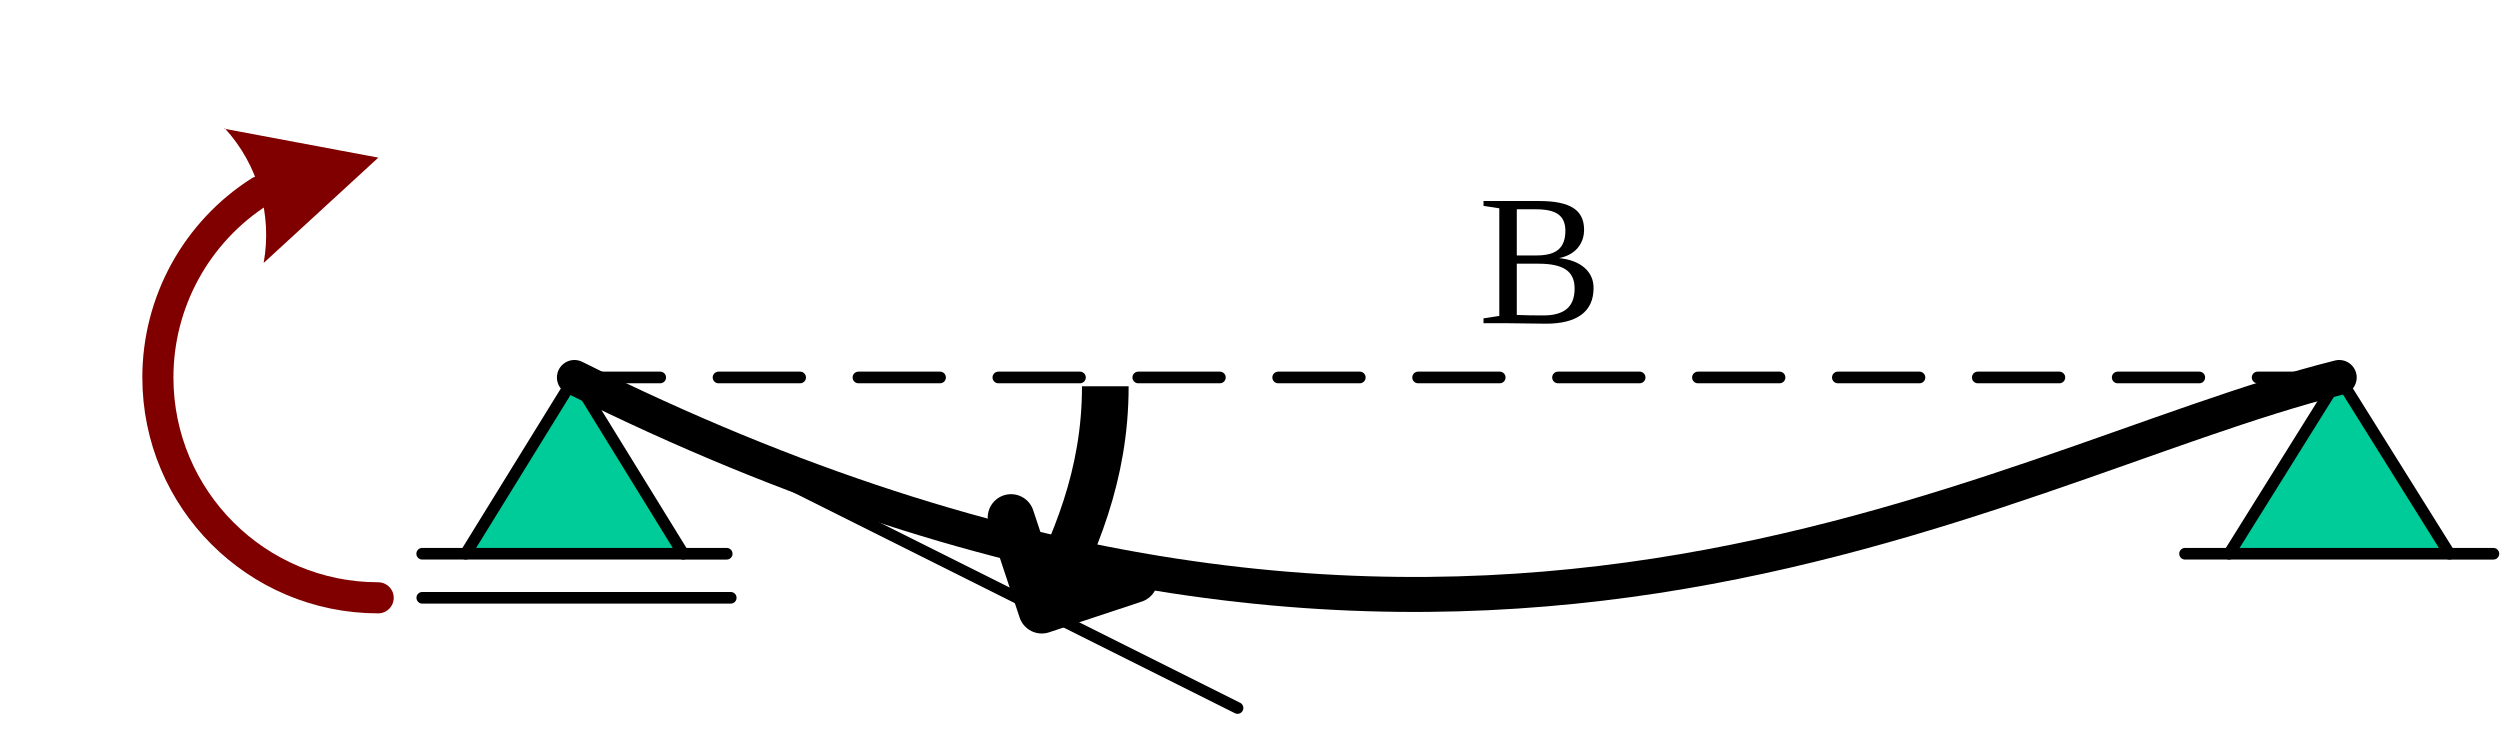
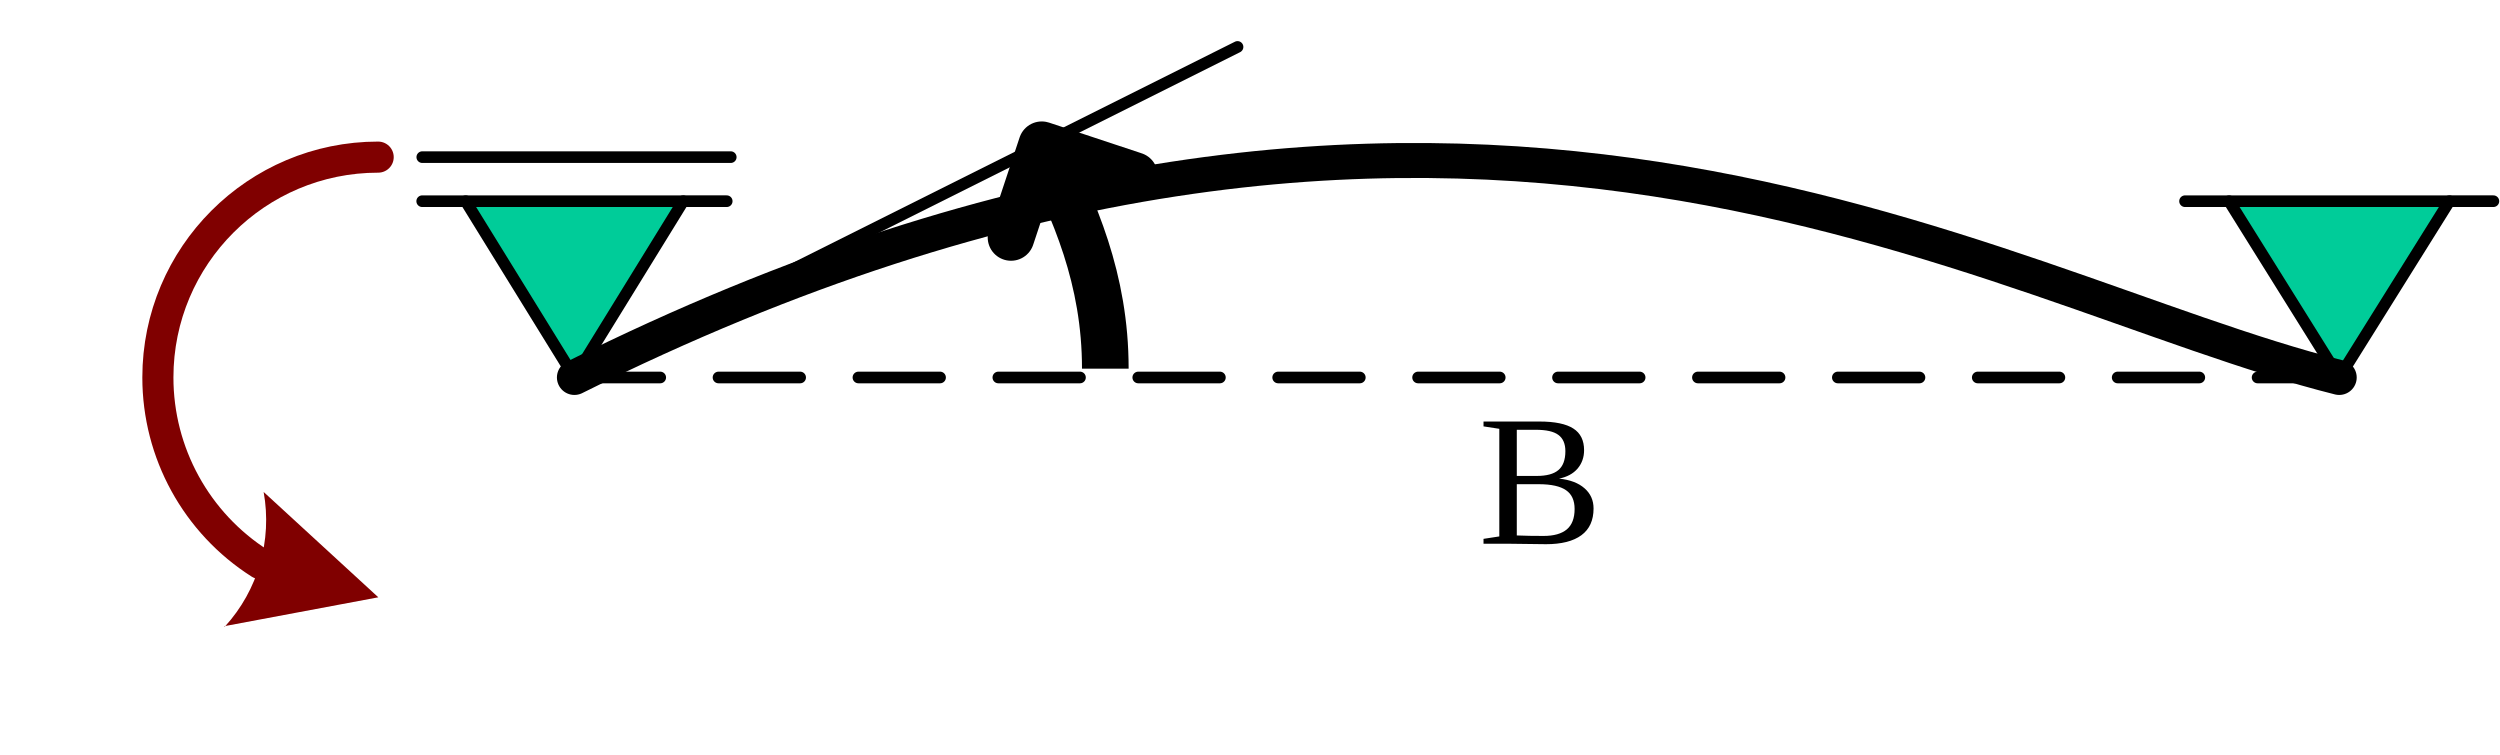
<svg xmlns="http://www.w3.org/2000/svg" xmlns:ns1="http://schemas.microsoft.com/visio/2003/SVGExtensions/" xmlns:xlink="http://www.w3.org/1999/xlink" width="2.232in" height="0.674in" viewBox="0 0 160.718 48.56" xml:space="preserve" color-interpolation-filters="sRGB" class="st11">
  <ns1:documentProperties ns1:langID="1043" ns1:metric="true" ns1:viewMarkup="false" />
  <style type="text/css">
	
		.st1 {fill:#00cc99;stroke:#000000;stroke-linecap:round;stroke-linejoin:round;stroke-width:0.75}
		.st2 {stroke:#000000;stroke-linecap:round;stroke-linejoin:round;stroke-width:0.75}
		.st3 {stroke:#000000;stroke-dasharray:5.25,3.75;stroke-linecap:round;stroke-linejoin:round;stroke-width:0.75}
		.st4 {stroke:#000000;stroke-linecap:round;stroke-linejoin:round;stroke-width:2.25}
		.st5 {marker-end:url(#mrkr5-34);stroke:#800000;stroke-linecap:round;stroke-linejoin:round;stroke-width:2}
		.st6 {fill:#800000;fill-opacity:1;stroke:#800000;stroke-opacity:1;stroke-width:0.442}
		.st7 {marker-end:url(#mrkr1-44);stroke:#000000;stroke-linecap:butt;stroke-width:3}
		.st8 {fill:#000000;fill-opacity:1;stroke:#000000;stroke-opacity:1;stroke-width:0.676}
		.st9 {fill:none;stroke:none;stroke-linecap:round;stroke-linejoin:round;stroke-width:0.24}
		.st10 {fill:#000000;font-family:Times New Roman;font-size:1em}
		.st11 {fill:none;fill-rule:evenodd;font-size:12px;overflow:visible;stroke-linecap:square;stroke-miterlimit:3}
	
	</style>
  <defs id="Markers">
    <g id="lend5">
      <path d="M 2 1 L 0 0 L 1.981 -0.993 C 1.672 -0.365 1.673 0.373 1.985 1 " style="stroke:none" />
    </g>
    <marker id="mrkr5-34" class="st6" ns1:arrowType="5" ns1:arrowSize="2" ns1:setback="3.775" refX="-3.775" orient="auto" markerUnits="strokeWidth" overflow="visible">
      <use xlink:href="#lend5" transform="scale(-2.26,-2.26) " />
    </marker>
    <g id="lend1">
      <path d="M 1 -1 L 0 0 L 1 1 " style="stroke-linecap:round;stroke-linejoin:round;fill:none" />
    </g>
    <marker id="mrkr1-44" class="st8" ns1:arrowType="1" ns1:arrowSize="0" orient="auto" markerUnits="strokeWidth" overflow="visible">
      <use xlink:href="#lend1" transform="scale(-1.48,-1.48) " />
    </marker>
  </defs>
  <g ns1:mID="0" ns1:index="1" ns1:groupContext="foregroundPage">
    <ns1:pageProperties ns1:drawingScale="0.0393701" ns1:pageScale="0.0393701" ns1:drawingUnits="24" ns1:shadowOffsetX="8.50394" ns1:shadowOffsetY="-8.50394" />
-     <g id="group1324-1" transform="translate(160.343,-12.9417) scale(-1,1)" ns1:mID="1324" ns1:groupContext="group">
+     <g id="group1324-1" transform="translate(160.343,61.5022) rotate(180)" ns1:mID="1324" ns1:groupContext="group">
      <g id="shape1325-2" ns1:mID="1325" ns1:groupContext="shape" transform="translate(2.83465,0)">
        <path d="M0 48.56 L14.17 48.56 L7.09 37.22 L0 48.56 Z" class="st1" />
      </g>
      <g id="shape1326-4" ns1:mID="1326" ns1:groupContext="shape" transform="translate(2.83465,97.121) rotate(180)">
        <path d="M0 48.56 L2.83 48.56" class="st2" />
      </g>
      <g id="shape1327-7" ns1:mID="1327" ns1:groupContext="shape" transform="translate(17.0079,-7.10543E-15)">
        <path d="M0 48.56 L2.83 48.56" class="st2" />
      </g>
    </g>
-     <g id="group1328-10" transform="translate(46.9574,-10.107) scale(-1,1)" ns1:mID="1328" ns1:groupContext="group">
+     <g id="group1328-10" transform="translate(46.9574,58.6676) rotate(180)" ns1:mID="1328" ns1:groupContext="group">
      <g id="group1329-11" transform="translate(0.261477,-2.83465)" ns1:mID="1329" ns1:groupContext="group">
        <g id="shape1330-12" ns1:mID="1330" ns1:groupContext="shape" transform="translate(2.79729,0)">
          <path d="M0 48.56 L13.99 48.56 L6.99 37.22 L0 48.56 Z" class="st1" />
        </g>
        <g id="shape1331-14" ns1:mID="1331" ns1:groupContext="shape" transform="translate(2.79729,97.121) rotate(180)">
          <path d="M0 48.56 L2.8 48.56" class="st2" />
        </g>
        <g id="shape1332-17" ns1:mID="1332" ns1:groupContext="shape" transform="translate(16.7838,-7.10543E-15)">
          <path d="M0 48.56 L2.8 48.56" class="st2" />
        </g>
      </g>
      <g id="shape1333-20" ns1:mID="1333" ns1:groupContext="shape">
        <path d="M0 48.56 L19.84 48.56" class="st2" />
      </g>
    </g>
-     <g id="shape1334-23" ns1:mID="1334" ns1:groupContext="shape" transform="translate(150.422,-24.2803) scale(-1,1)">
+     <g id="shape1334-23" ns1:mID="1334" ns1:groupContext="shape" transform="translate(150.422,72.8408) rotate(180)">
      <path d="M0 48.56 L113.39 48.56" class="st3" />
    </g>
-     <g id="shape1335-26" ns1:mID="1335" ns1:groupContext="shape" transform="translate(150.422,72.8408) rotate(180)">
+     <g id="shape1335-26" ns1:mID="1335" ns1:groupContext="shape" transform="translate(150.422,-24.2802) scale(-1,1)">
      <path d="M0 48.56 C22.68 42.89 56.69 20.21 113.52 48.56" class="st4" />
    </g>
-     <g id="shape1336-29" ns1:mID="1336" ns1:groupContext="shape" transform="translate(-24.2803,38.4535) rotate(-90)">
+     <g id="shape1336-29" ns1:mID="1336" ns1:groupContext="shape" transform="translate(-24.2803,10.107) rotate(-90) scale(-1,1)">
      <path d="M-0 48.56 A14.173 14.173 0 0 1 14.17 34.39 A14.173 14.173 0 0 1 26.14 40.96 L26.24 41.31" class="st5" />
    </g>
-     <g id="group1337-35" transform="translate(107.902,-3.02043) scale(-1,1)" ns1:mID="1337" ns1:groupContext="group">
+     <g id="group1337-35" transform="translate(107.902,51.5809) rotate(180)" ns1:mID="1337" ns1:groupContext="group">
      <g id="shape1338-36" ns1:mID="1338" ns1:groupContext="shape" transform="translate(92.5831,70.7345) rotate(153.435)">
        <path d="M0 48.56 L47.54 48.56" class="st2" />
      </g>
      <g id="shape1339-39" ns1:mID="1339" ns1:groupContext="shape" transform="translate(-9.86401,41.1299) rotate(74.1507) scale(1,-1)">
        <path d="M0 48.56 C5.56 46.98 10.36 47.68 14.97 48.56" class="st7" />
      </g>
    </g>
-     <g id="shape1473-45" ns1:mID="1473" ns1:groupContext="shape" transform="translate(137.666,-24.2803)">
+     <g id="shape1473-45" ns1:mID="1473" ns1:groupContext="shape" transform="translate(137.666,72.8408) scale(1,-1)">
      <ns1:textBlock ns1:margins="rect(4,4,4,4)" ns1:tabSpace="42.5197" />
      <ns1:textRect cx="7.087" cy="41.474" width="14.18" height="14.173" />
      <rect x="0" y="34.387" width="14.173" height="14.173" class="st9" />
-       <text x="4" y="45.07" class="st10" ns1:langID="1043">
+       <text x="4" y="-37.87" transform="scale(1,-1)" class="st10" ns1:langID="1043">
        <ns1:paragraph ns1:horizAlign="1" />
        <ns1:tabList />C</text>
    </g>
-     <g id="shape1474-48" ns1:mID="1474" ns1:groupContext="shape" transform="translate(37.0361,-24.2803)">
+     <g id="shape1474-48" ns1:mID="1474" ns1:groupContext="shape" transform="translate(37.0361,72.8408) scale(1,-1)">
      <ns1:textBlock ns1:margins="rect(4,4,4,4)" ns1:tabSpace="42.5197" />
      <ns1:textRect cx="7.087" cy="41.474" width="14.18" height="14.173" />
      <rect x="0" y="34.387" width="14.173" height="14.173" class="st9" />
-       <text x="4" y="45.07" class="st10" ns1:langID="1043">
+       <text x="4" y="-37.87" transform="scale(1,-1)" class="st10" ns1:langID="1043">
        <ns1:paragraph ns1:horizAlign="1" />
        <ns1:tabList />B</text>
    </g>
  </g>
</svg>
